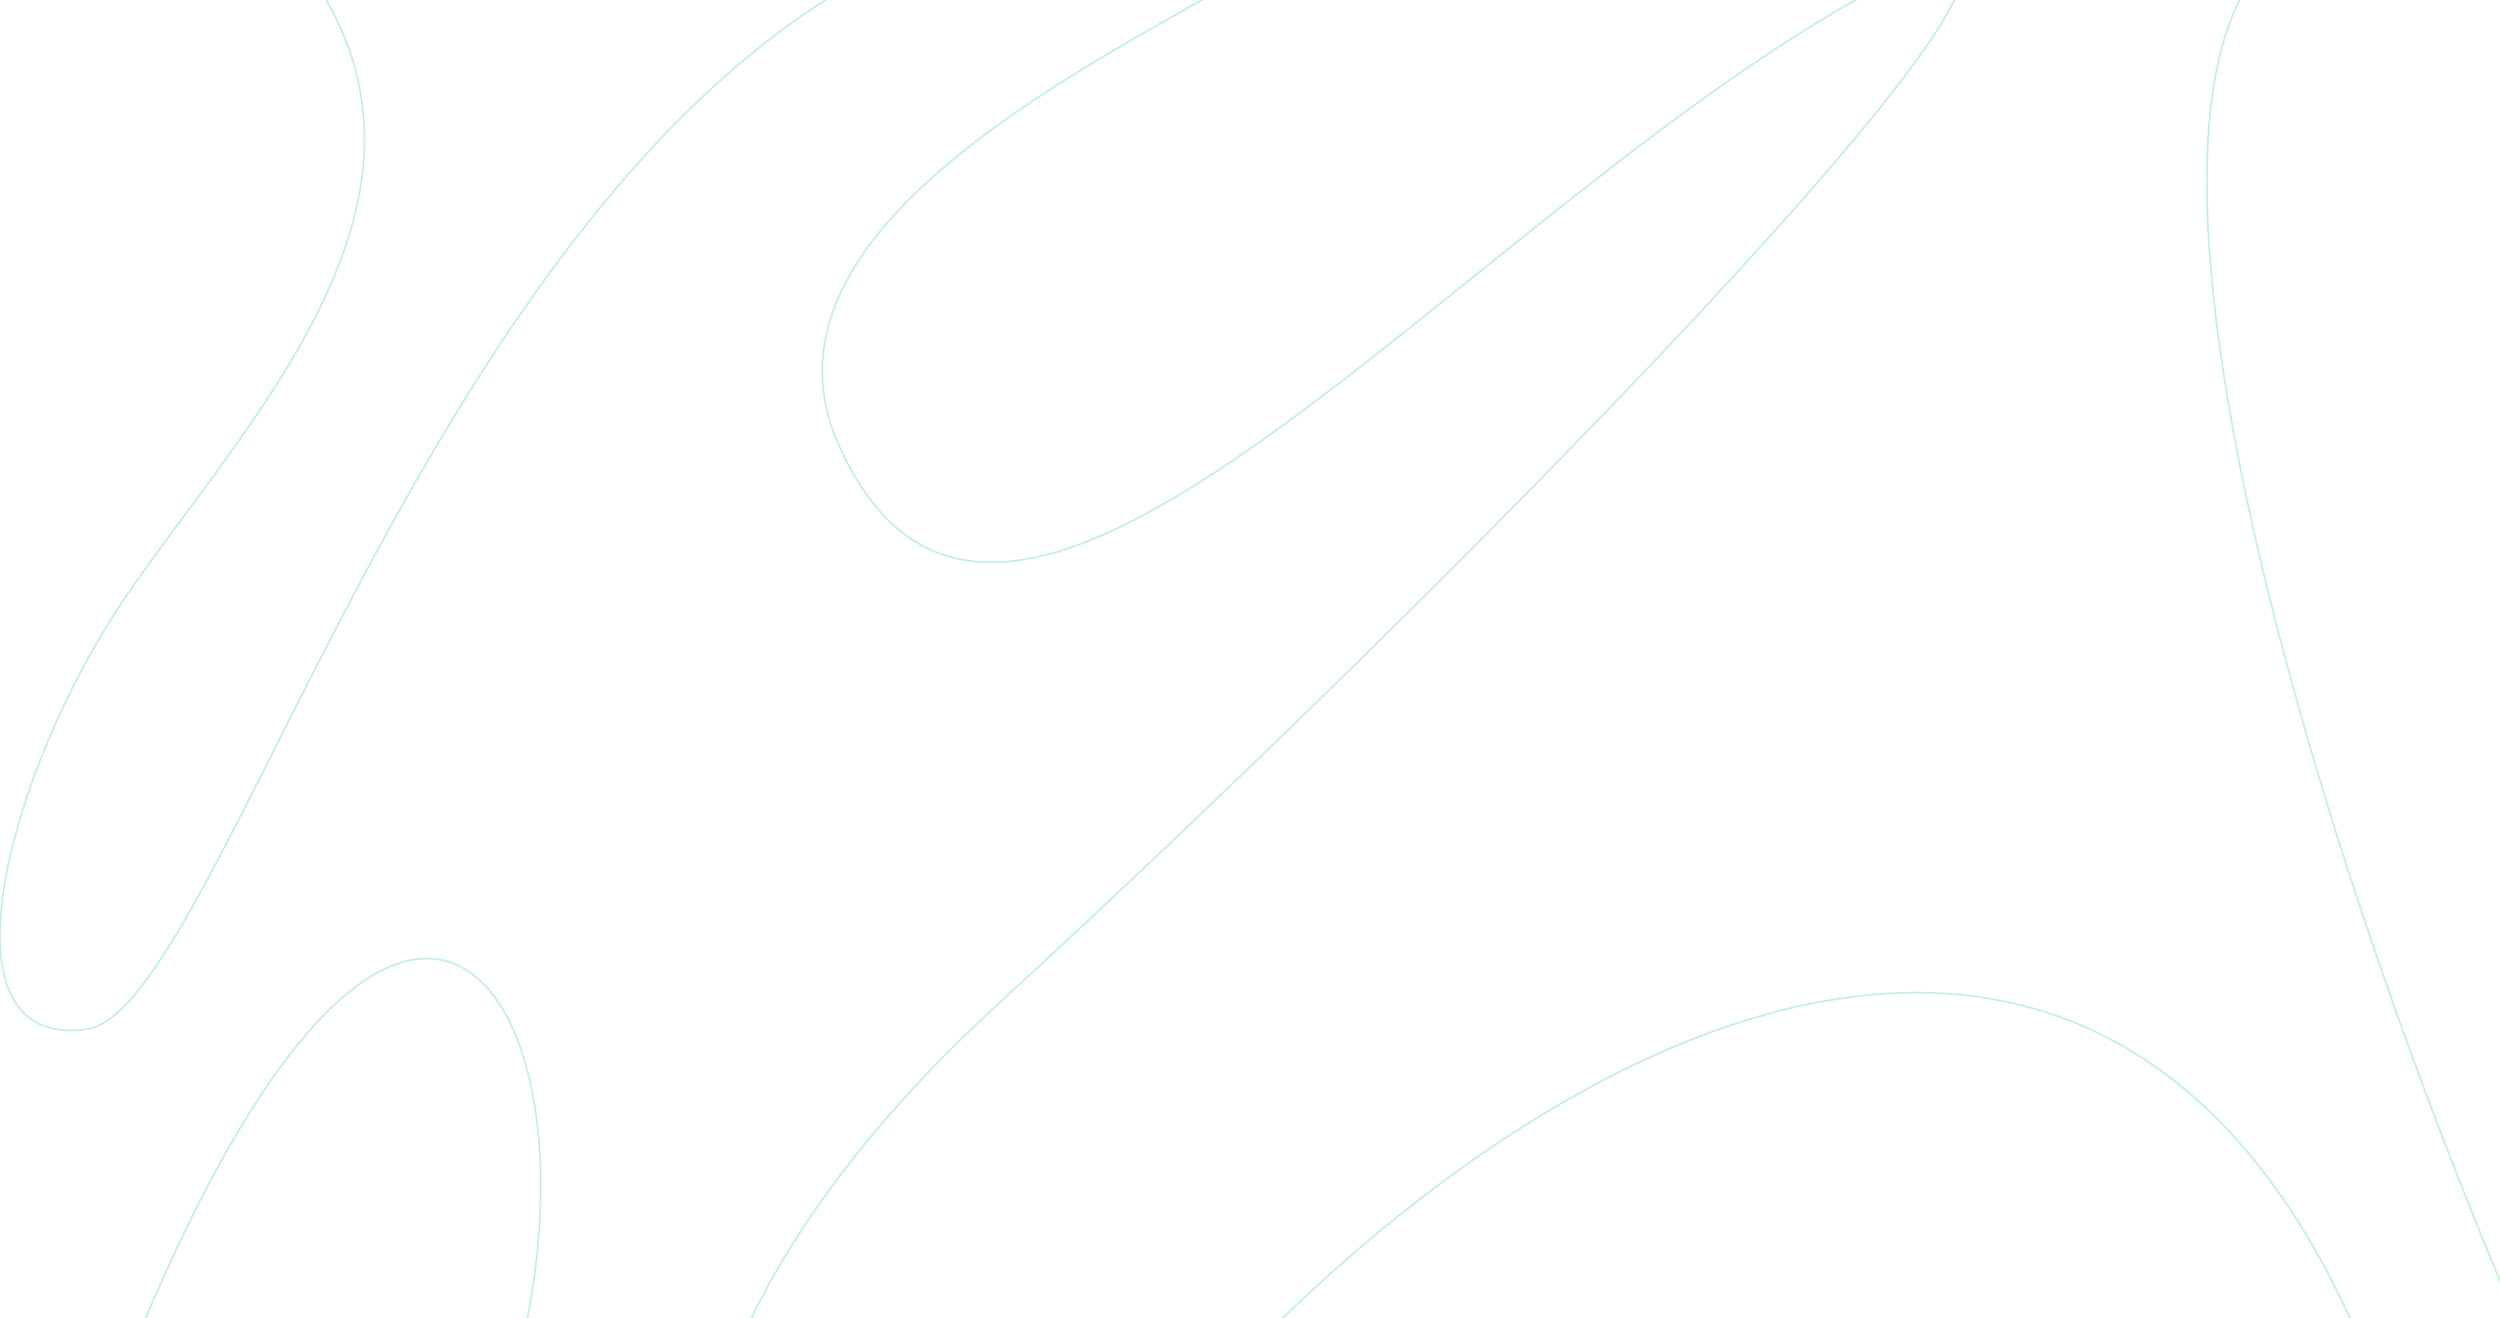
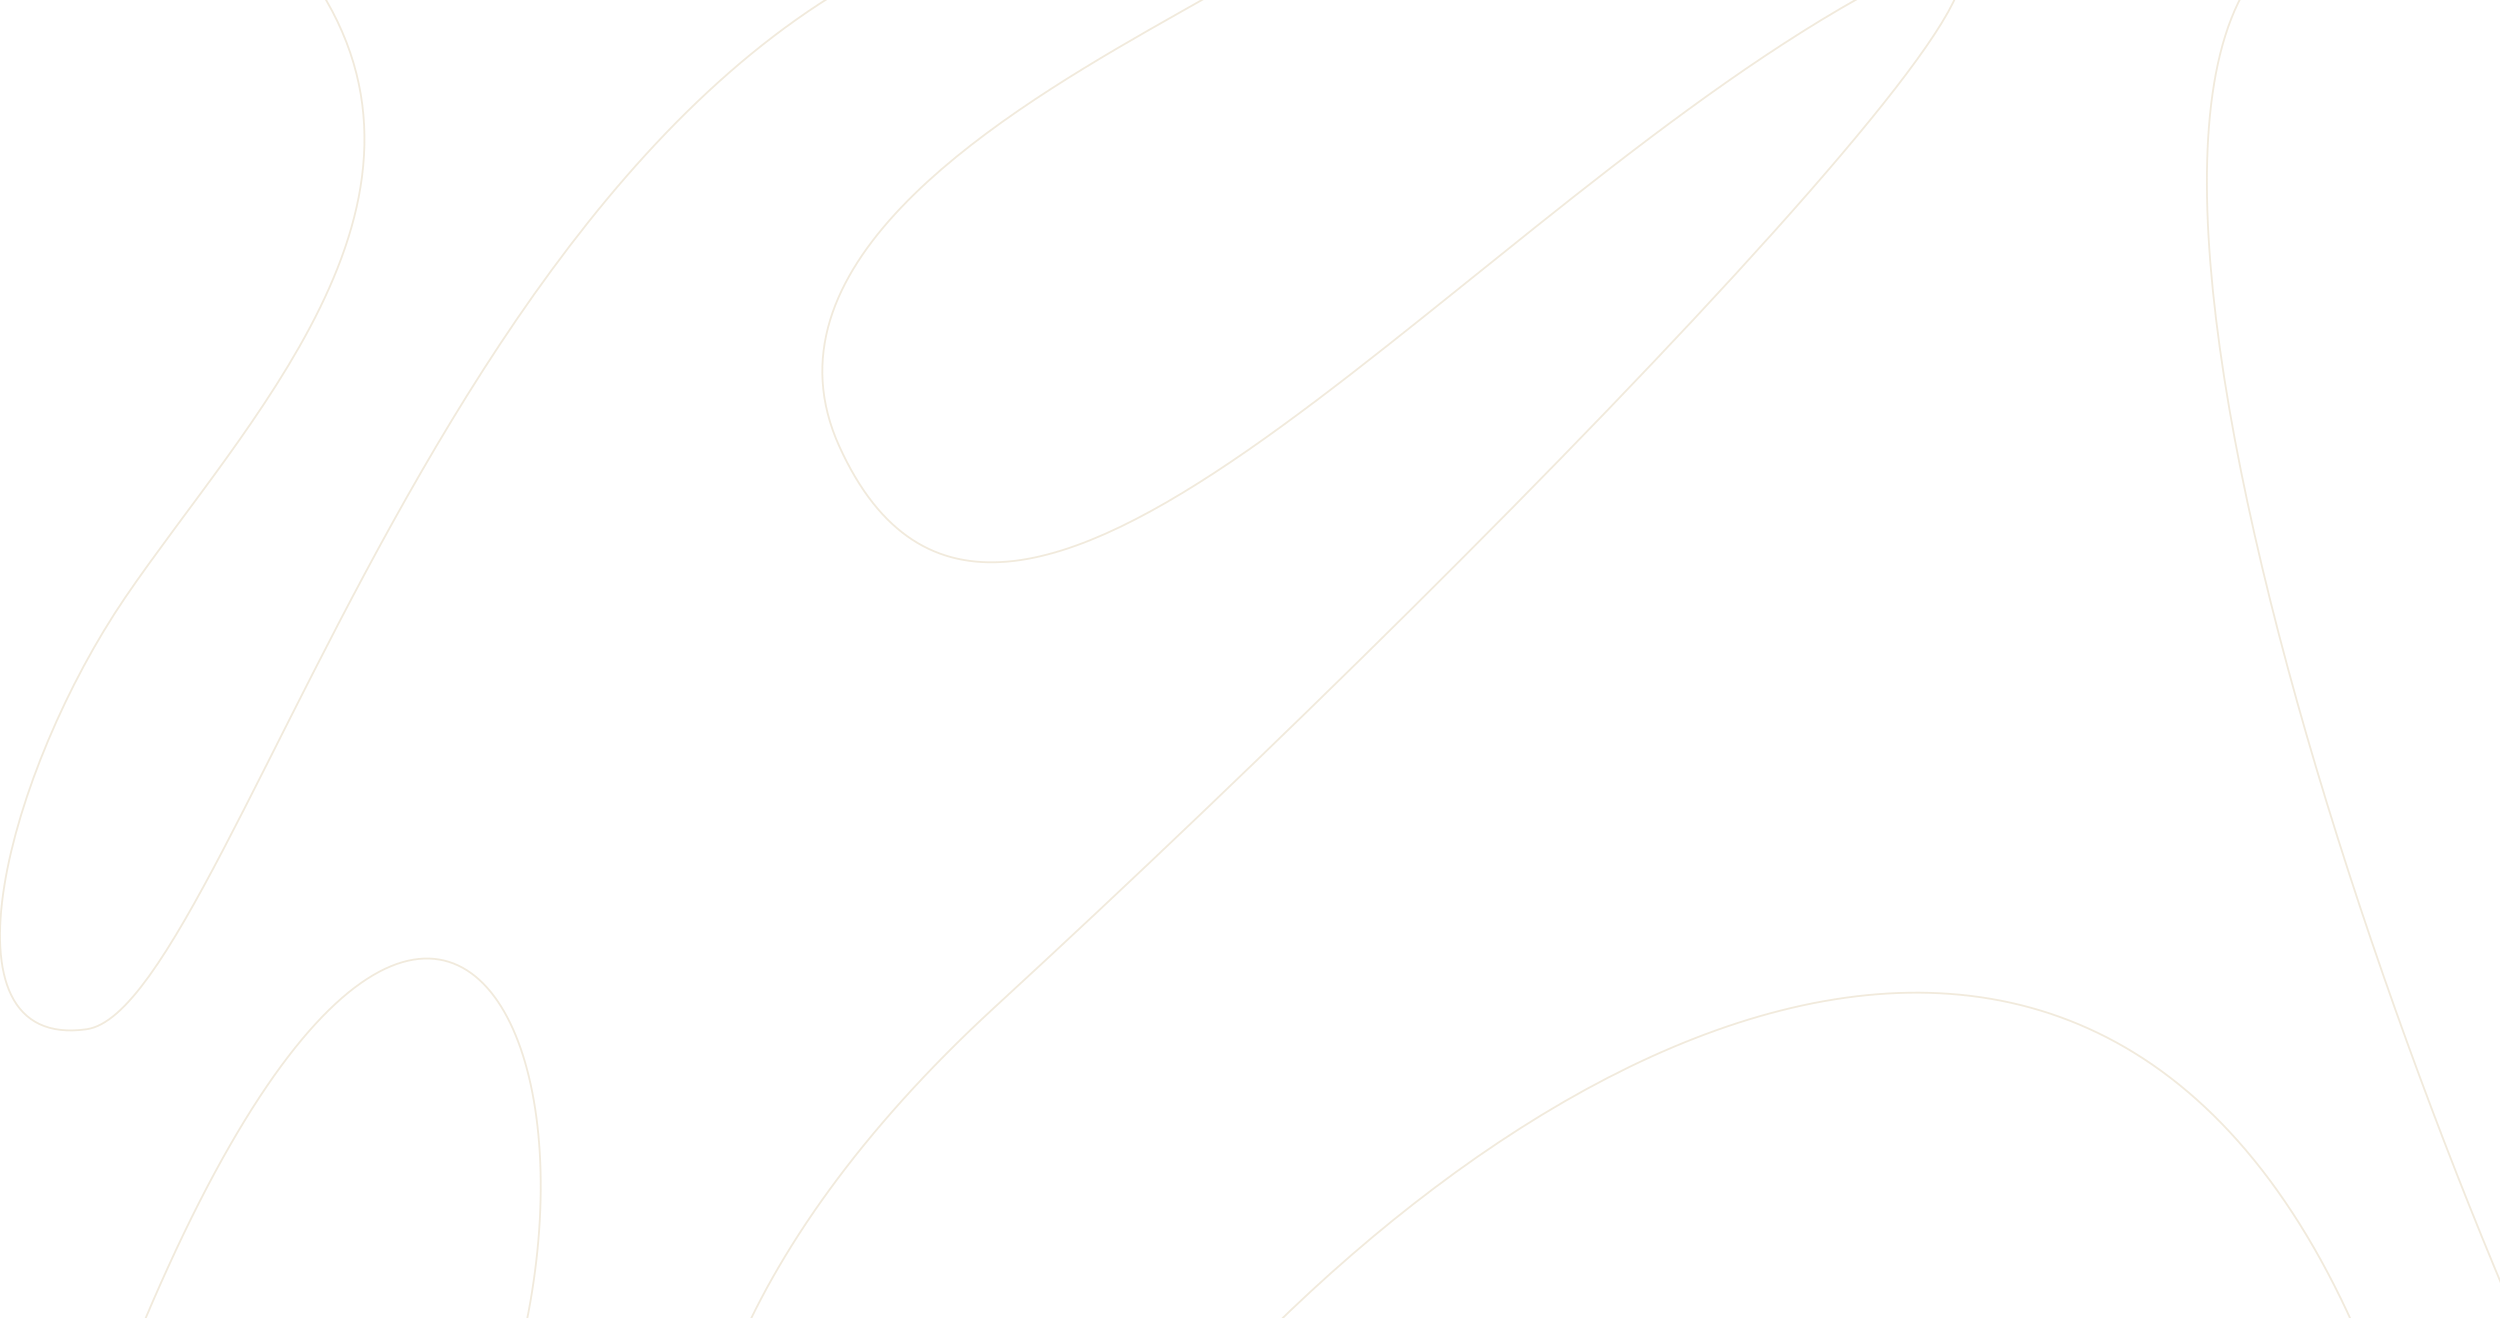
<svg xmlns="http://www.w3.org/2000/svg" width="1357" height="715" viewBox="0 0 1357 715" fill="none">
-   <path d="M170.065 -10.978C252.3 109.821 131.817 230.62 68.068 324.18C4.32 417.74 -36.478 570.516 47.032 558.673C130.542 546.83 263.138 -33.48 602.278 -51.245C941.418 -69.009 367.685 49.421 455.657 242.463C543.63 435.505 778.223 133.51 999.429 4.42C1220.63 -124.669 833.684 276.811 539.805 546.832C245.926 816.854 404.021 1065.56 608.015 812.117C812.009 558.673 1136.49 390.504 1281.2 728.031C1425.9 1065.56 1567.42 1109.38 1434.83 861.858C1302.23 614.338 1081.66 -18.081 1272.27 -41.768C1462.88 -65.454 1509.41 -103.351 1571.25 480.511C1633.09 1064.37 1484.55 908.045 1420.17 655.788C1355.78 403.531 1490.93 139.431 1523.44 728.031C1555.95 1316.63 10.058 1117.67 200.027 896.202C389.997 674.737 261.225 273.258 73.806 728.031" stroke="#d6c49a" style="stroke:#54db83;stroke-opacity:.35;" />
+   <path d="M170.065 -10.978C252.3 109.821 131.817 230.62 68.068 324.18C4.32 417.74 -36.478 570.516 47.032 558.673C130.542 546.83 263.138 -33.48 602.278 -51.245C941.418 -69.009 367.685 49.421 455.657 242.463C543.63 435.505 778.223 133.51 999.429 4.42C1220.63 -124.669 833.684 276.811 539.805 546.832C245.926 816.854 404.021 1065.56 608.015 812.117C812.009 558.673 1136.49 390.504 1281.2 728.031C1425.9 1065.56 1567.42 1109.38 1434.83 861.858C1302.23 614.338 1081.66 -18.081 1272.27 -41.768C1462.88 -65.454 1509.41 -103.351 1571.25 480.511C1633.09 1064.37 1484.55 908.045 1420.17 655.788C1355.78 403.531 1490.93 139.431 1523.44 728.031C1555.95 1316.63 10.058 1117.67 200.027 896.202C389.997 674.737 261.225 273.258 73.806 728.031" stroke="#d6c49a" stroke-opacity=".35" />
</svg>
